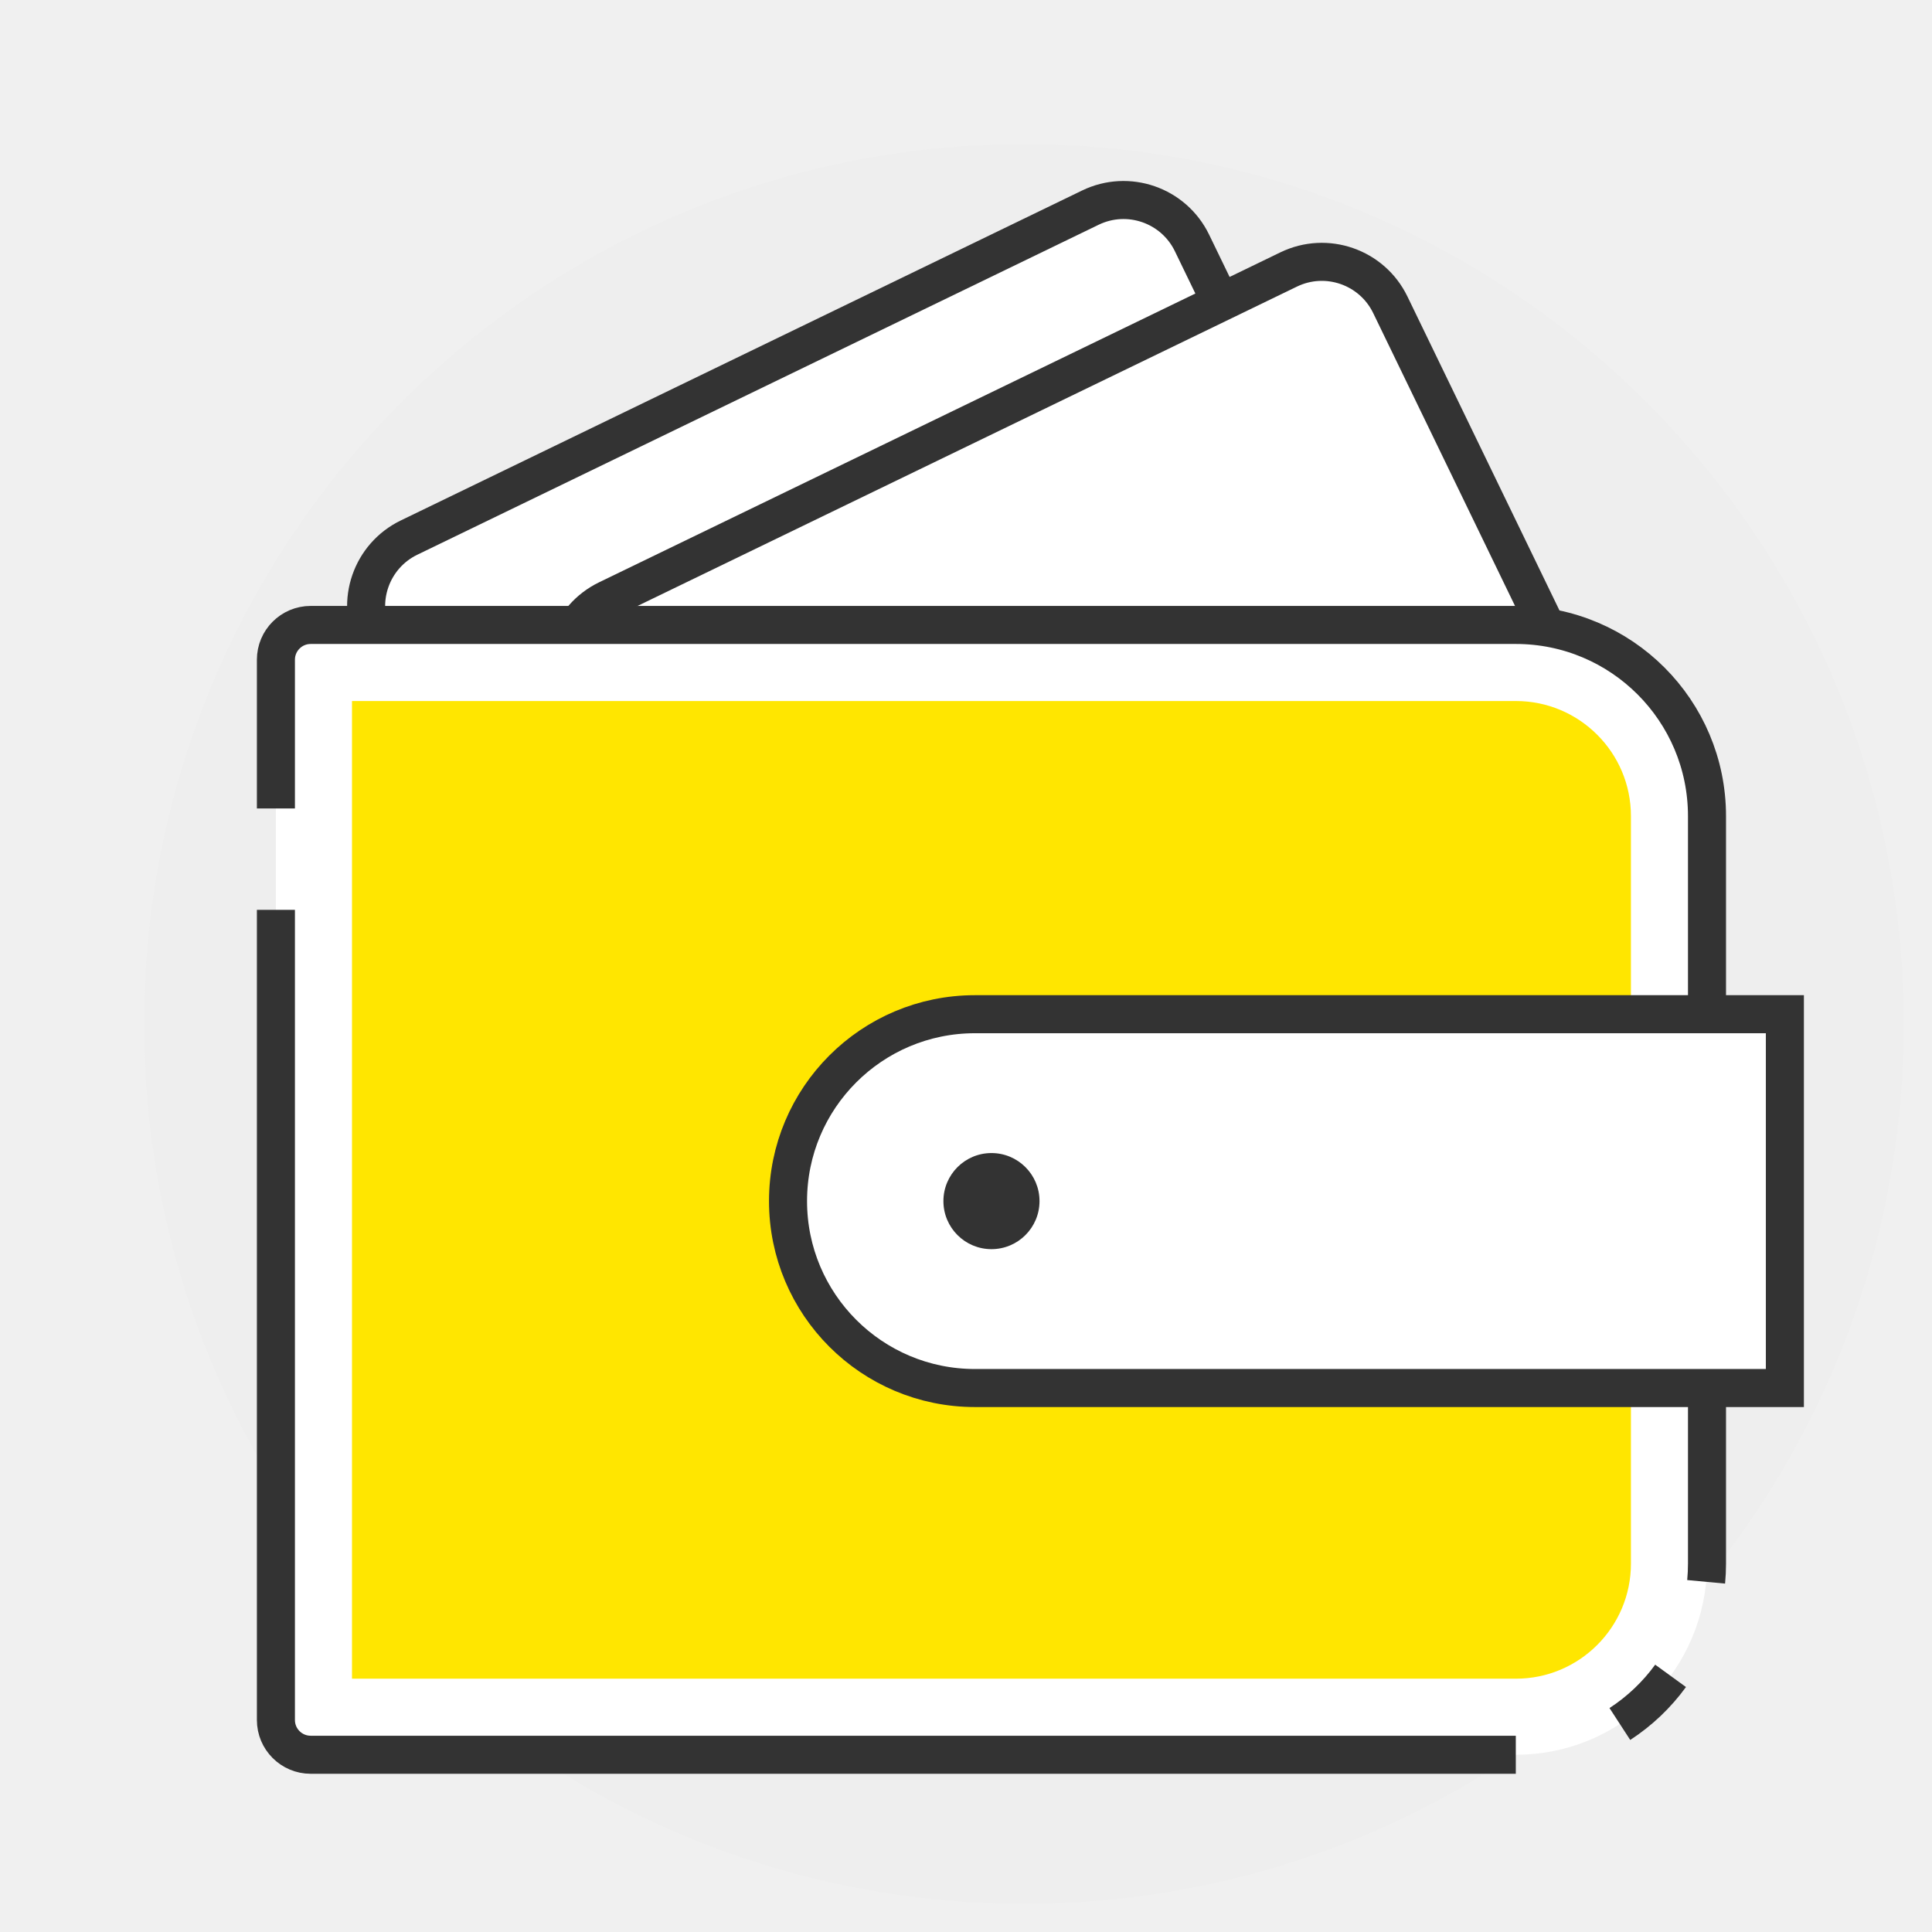
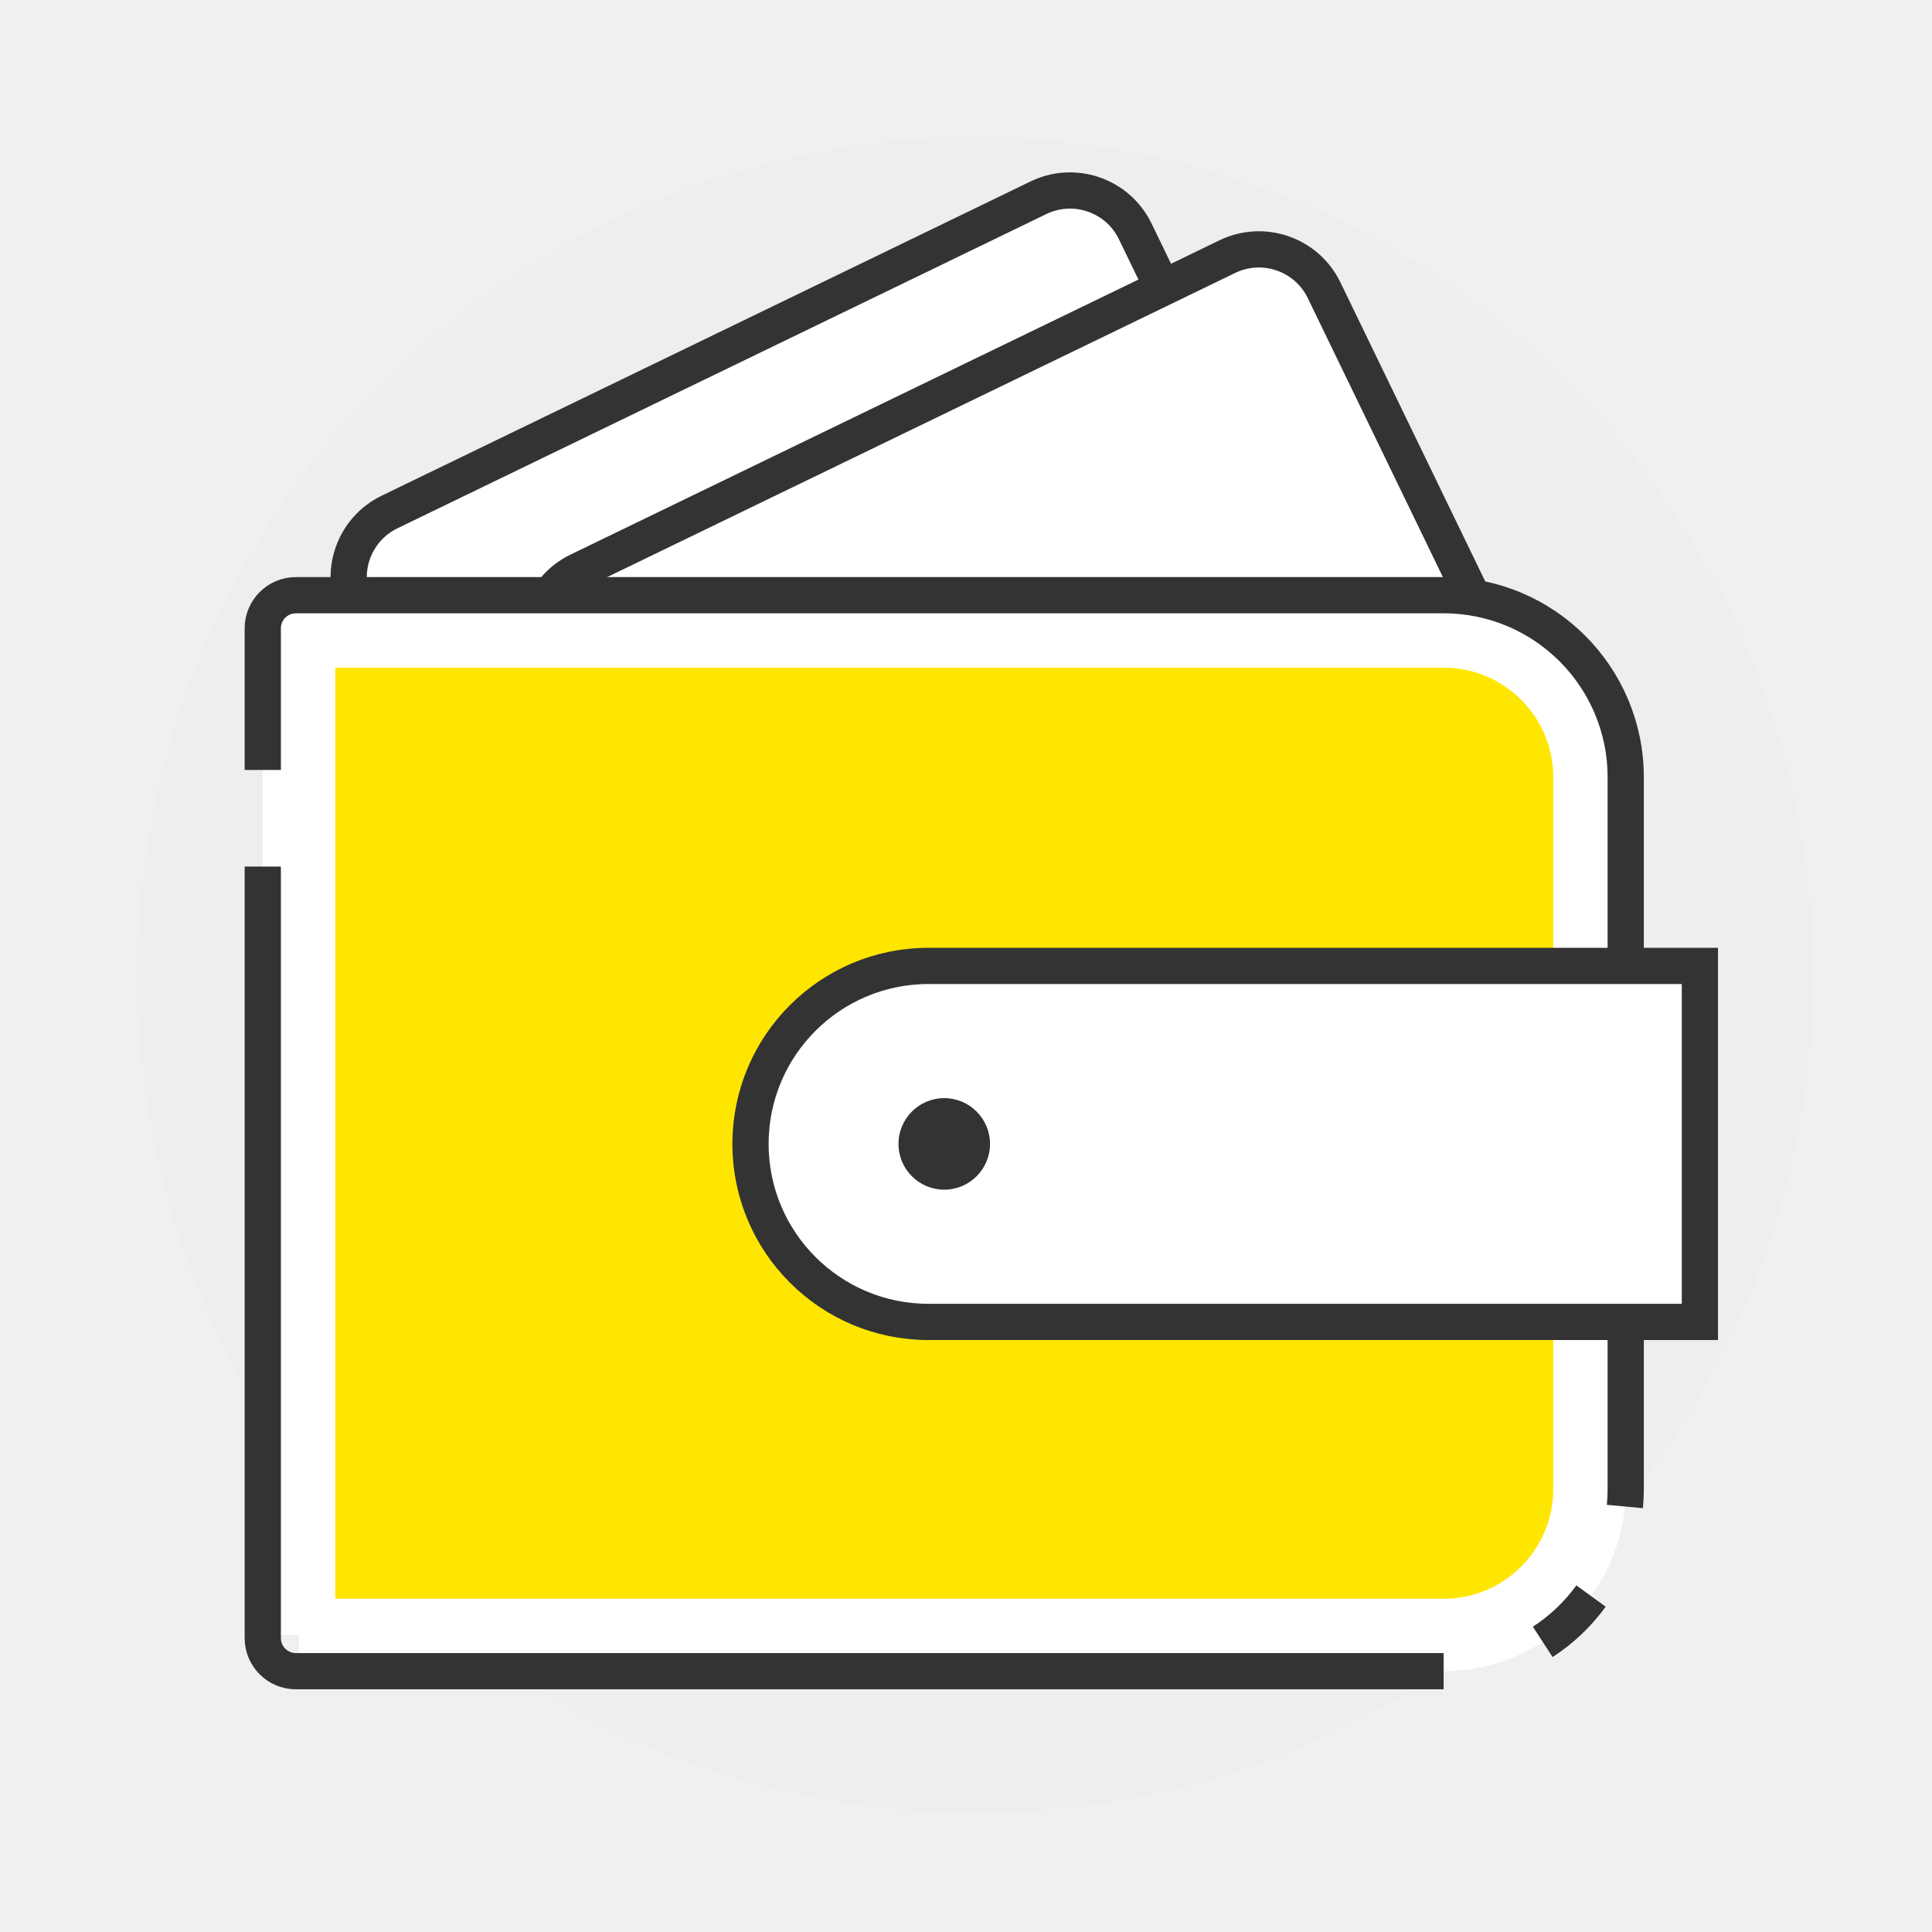
- <svg xmlns="http://www.w3.org/2000/svg" class="ui-homes-icon ui-homes-icon--da-payment-methods font-color--HOME-DA-PAYMENT-METHODS" width="100%" height="100%" viewBox="0 0 100 100" fill="none">
-   <circle cx="53" cy="53" r="45.54" fill="#EEEEEE" />
-   <rect x="59.981" y="9.031" width="38.396" height="47.058" rx="3.938" transform="rotate(64.1595 59.9814 9.03125)" fill="white" stroke="#333333" stroke-width="1.969" />
-   <rect x="70.246" y="12.231" width="38.396" height="47.058" rx="3.938" transform="rotate(64.1595 70.2457 12.2311)" fill="white" stroke="#333333" stroke-width="1.969" />
-   <path d="M16.25 88.858V34.316H78.458C82.836 34.316 86.386 37.865 86.386 42.244V80.93C86.386 85.308 82.836 88.858 78.458 88.858H16.25Z" fill="#FFE600" stroke="white" stroke-width="3.938" />
-   <path d="M78.458 90.826H16.081C15.087 90.826 14.281 90.021 14.281 89.027V47.094M14.281 41.844V34.147C14.281 33.153 15.087 32.347 16.081 32.347H78.458C83.924 32.347 88.354 36.778 88.354 42.244V80.93C88.354 81.249 88.339 81.564 88.31 81.875M86.469 86.742C85.755 87.725 84.864 88.571 83.844 89.234" stroke="#333333" stroke-width="1.969" />
-   <path d="M50.463 54.463H90.417V69.875H50.463C46.207 69.875 42.757 66.425 42.757 62.169C42.757 57.913 46.207 54.463 50.463 54.463Z" fill="white" stroke="white" stroke-width="3.938" />
-   <path d="M40.788 62.169C40.788 56.826 45.12 52.495 50.463 52.495H92.385V71.844H50.463C45.12 71.844 40.788 67.512 40.788 62.169V62.169Z" stroke="#333333" stroke-width="1.969" />
-   <ellipse cx="51.318" cy="62.169" rx="2.487" ry="2.487" fill="#333333" />
+ <svg xmlns="http://www.w3.org/2000/svg" viewBox="0 0 105 105" fill="none">
+   <circle cx="53" cy="53" r="45.54" fill="#EEE" />
+   <rect x="59.981" y="9.031" width="38.396" height="47.058" rx="3.938" transform="rotate(64.16 59.981 9.031)" fill="#fff" stroke="#333" stroke-width="1.969" />
+   <rect x="70.246" y="12.231" width="38.396" height="47.058" rx="3.938" transform="rotate(64.16 70.246 12.231)" fill="#fff" stroke="#333" stroke-width="1.969" />
+   <path d="M16.25 88.858V34.316h62.208a7.928 7.928 0 0 1 7.928 7.928V80.93a7.928 7.928 0 0 1-7.928 7.927H16.25Z" fill="#FFE600" stroke="#fff" stroke-width="3.938" />
+   <path d="M78.458 90.826H16.081a1.8 1.8 0 0 1-1.8-1.8V47.095m0-5.25v-7.697a1.8 1.8 0 0 1 1.8-1.8h62.377c5.466 0 9.896 4.431 9.896 9.897V80.93c0 .319-.015.634-.044.945m-1.841 4.867a9.954 9.954 0 0 1-2.625 2.492" stroke="#333" stroke-width="1.969" />
+   <path d="M50.463 54.463h39.954v15.412H50.463a7.706 7.706 0 1 1 0-15.412Z" fill="#fff" stroke="#fff" stroke-width="3.938" />
+   <path d="M40.788 62.17c0-5.344 4.332-9.675 9.675-9.675h41.922v19.349H50.463c-5.343 0-9.675-4.332-9.675-9.675Z" stroke="#333" stroke-width="1.969" />
+   <circle cx="51.318" cy="62.169" fill="#333" r="2.487" />
</svg>
